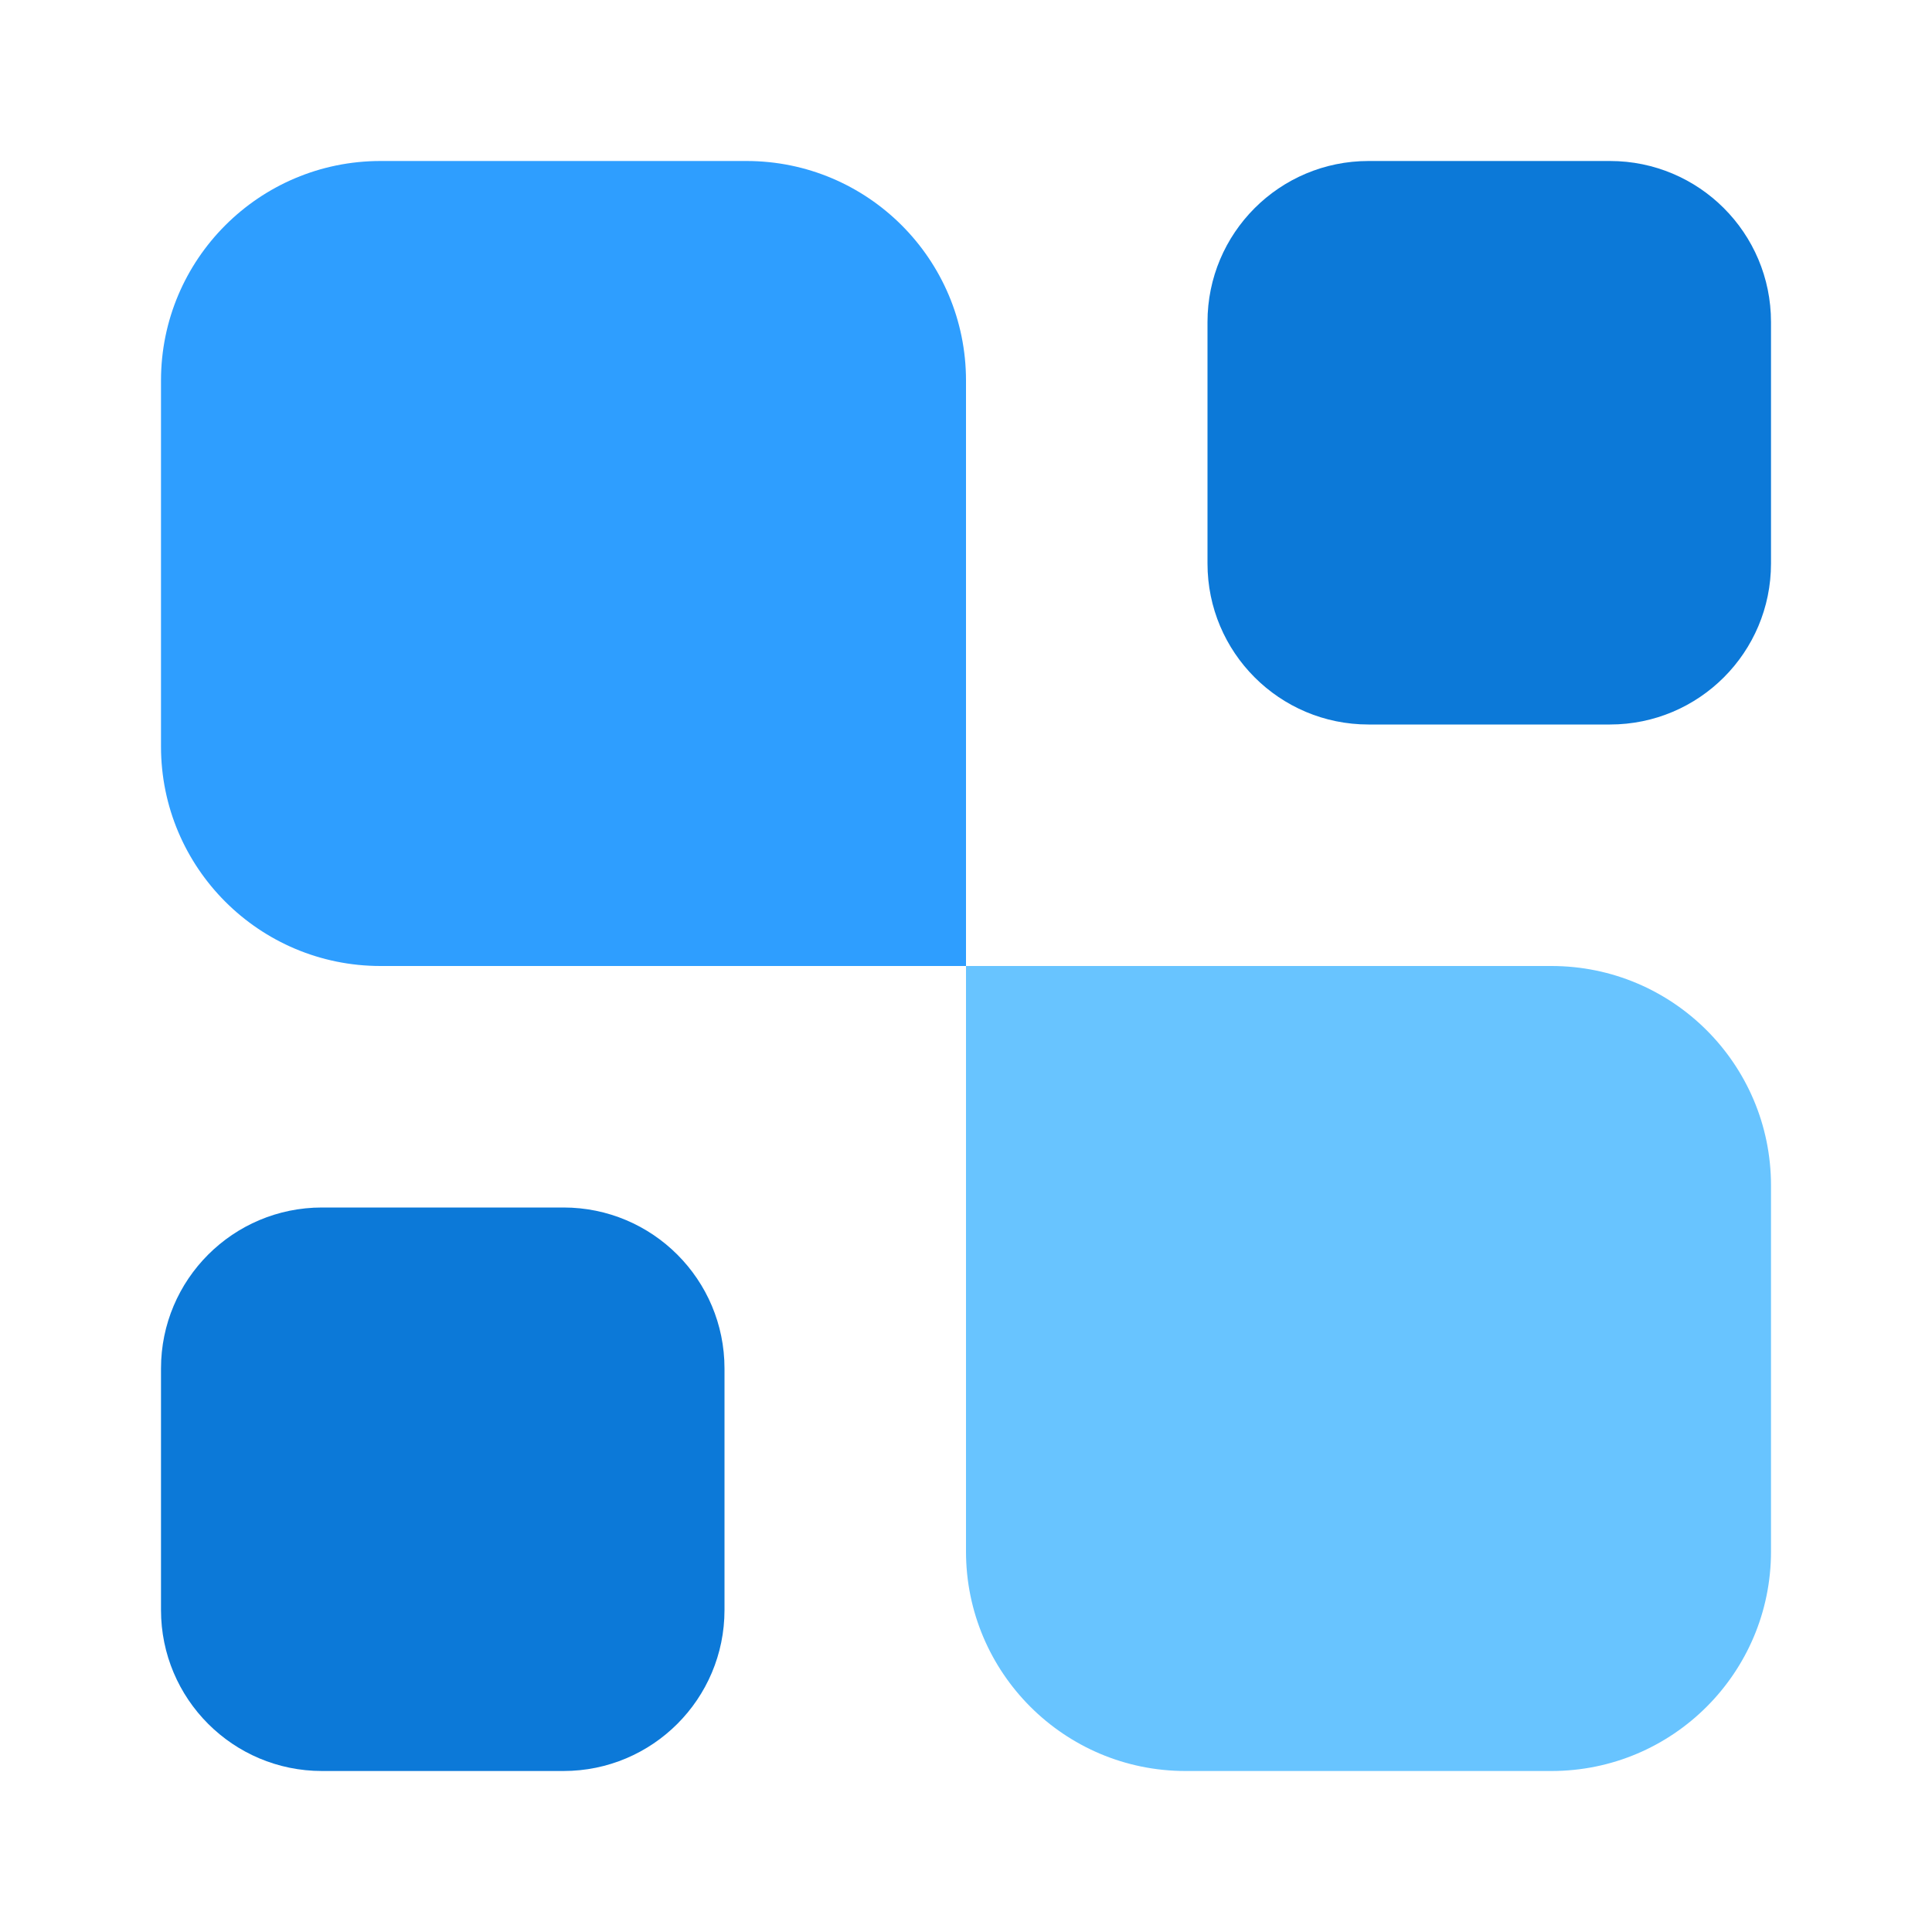
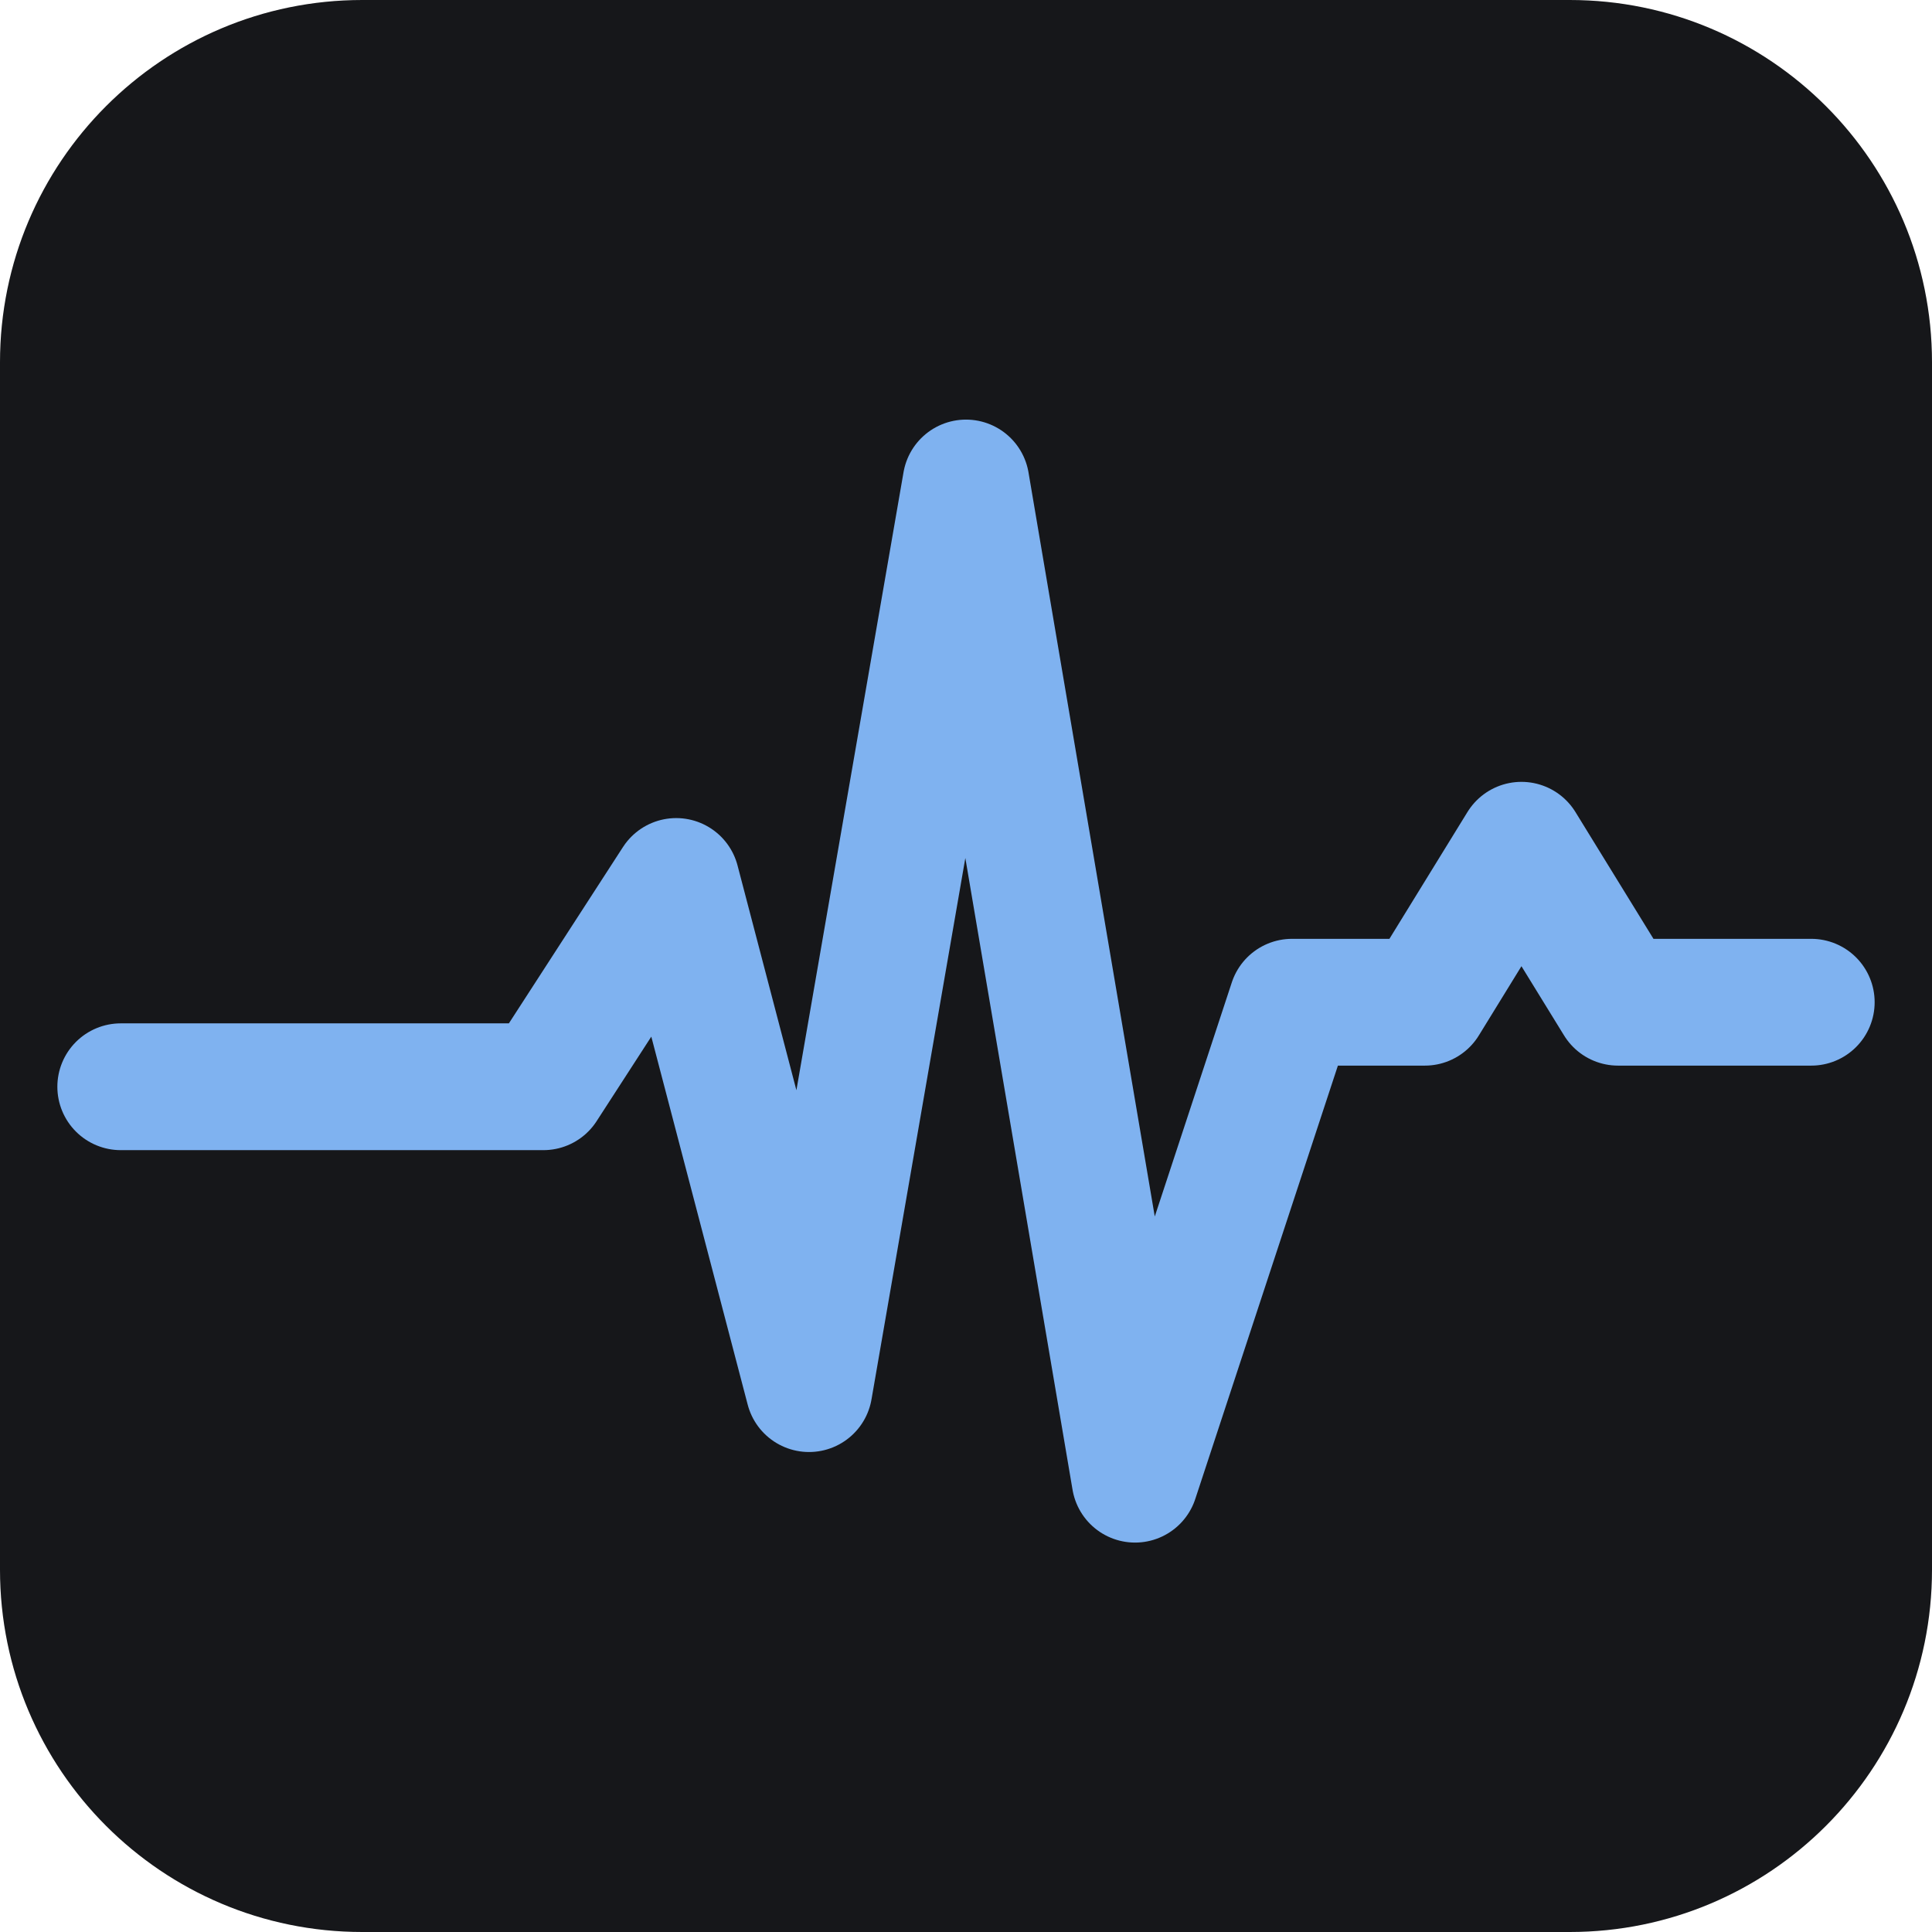
- <svg xmlns="http://www.w3.org/2000/svg" width="24" height="24" viewBox="0 0 24 24" fill="none">
-   <path d="M22 19.273C22 20.779 20.779 22 19.273 22H14.727C13.221 22 12 20.779 12 19.273V12H19.273C20.779 12 22 13.221 22 14.727V19.273Z" fill="#68C4FF" />
-   <path d="M20 2C21.105 2 22 2.895 22 4V7C22 8.105 21.105 9 20 9H17C15.895 9 15 8.105 15 7V4C15 2.895 15.895 2 17 2H20Z" fill="#0C79D8" />
-   <path d="M7 15C8.105 15 9 15.895 9 17V20C9 21.105 8.105 22 7 22H4C2.895 22 2 21.105 2 20V17C2 15.895 2.895 15 4 15H7Z" fill="#0C79D8" />
-   <path d="M12 12H4.727C3.221 12 2 10.779 2 9.273V4.727C2 3.221 3.221 2 4.727 2H9.273C10.779 2 12 3.221 12 4.727V12Z" fill="#2E9EFF" />
+ <svg xmlns="http://www.w3.org/2000/svg" viewBox="0 0 32 32" width="32" height="32">
+   <rect width="32" height="32" rx="6" fill="#16171a" />
+   <path d="M2 18 H9 l2.2 -3.4 L13.4 23 L16 8 L18.8 24.5 L21.4 16.6 h2.2 l1.6 -2.6 1.6 2.6 H30" fill="none" stroke="#7fb2f0" stroke-width="2.1" stroke-linecap="round" stroke-linejoin="round" />
</svg>
